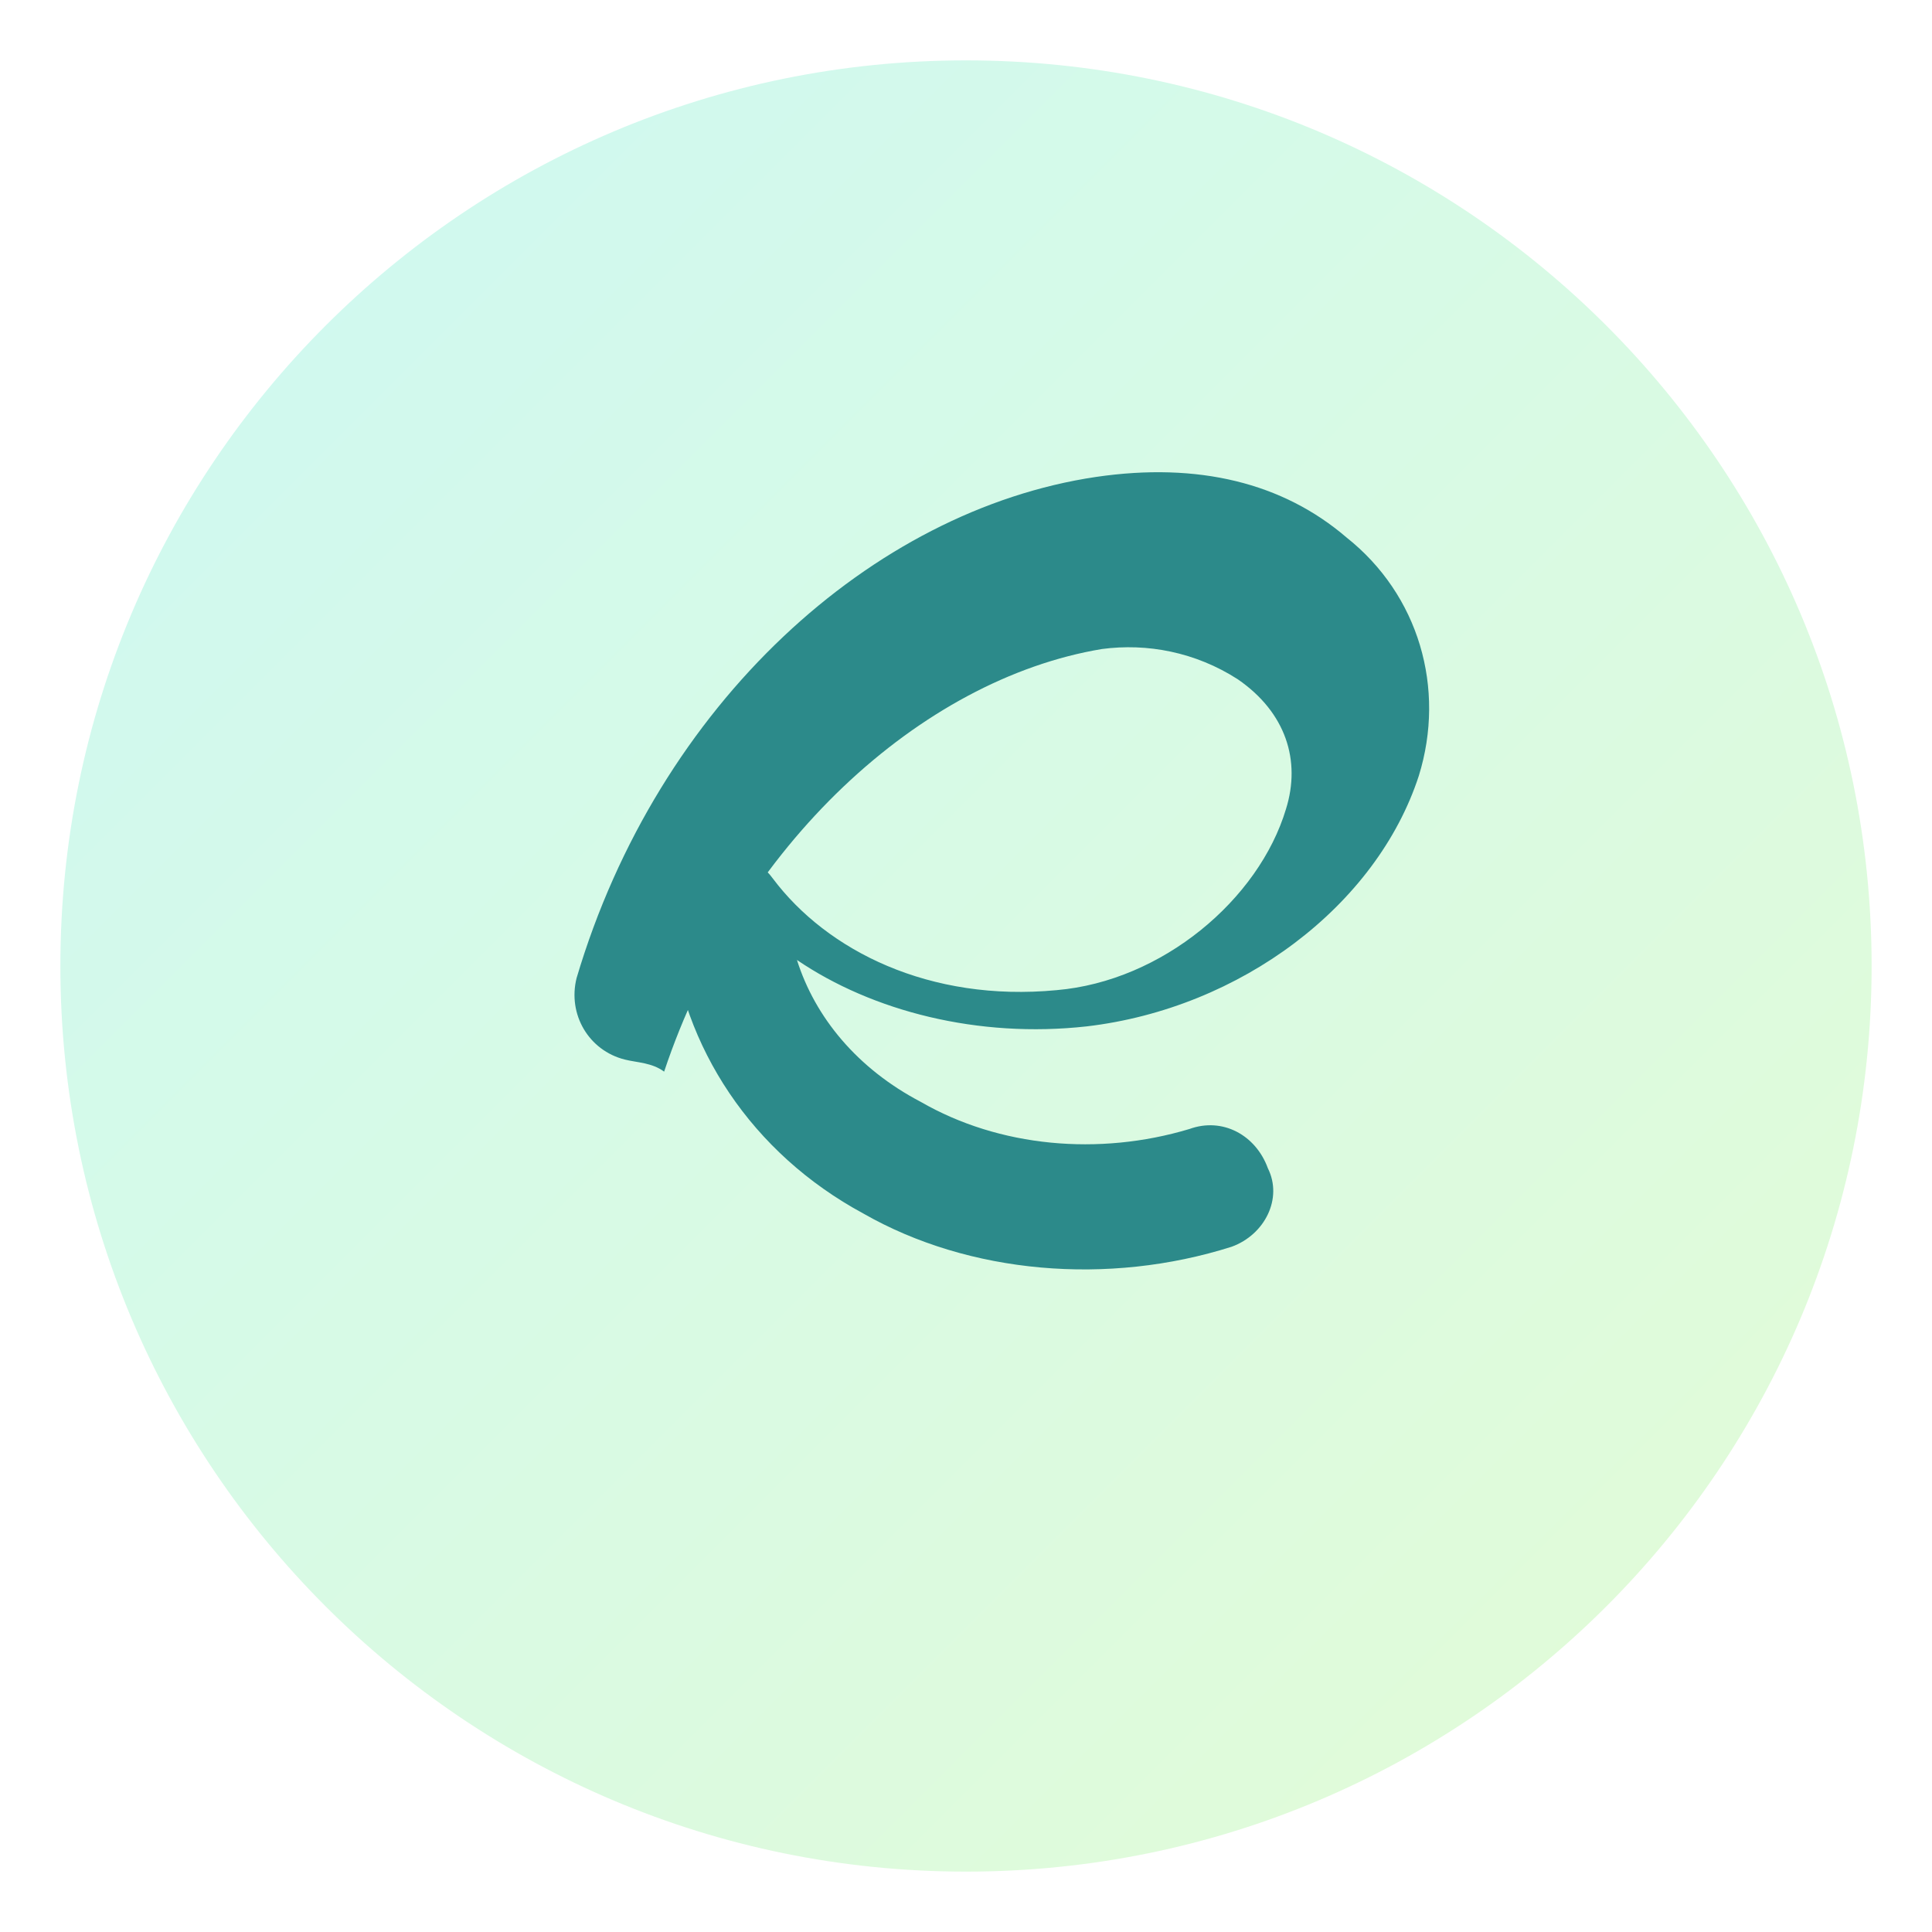
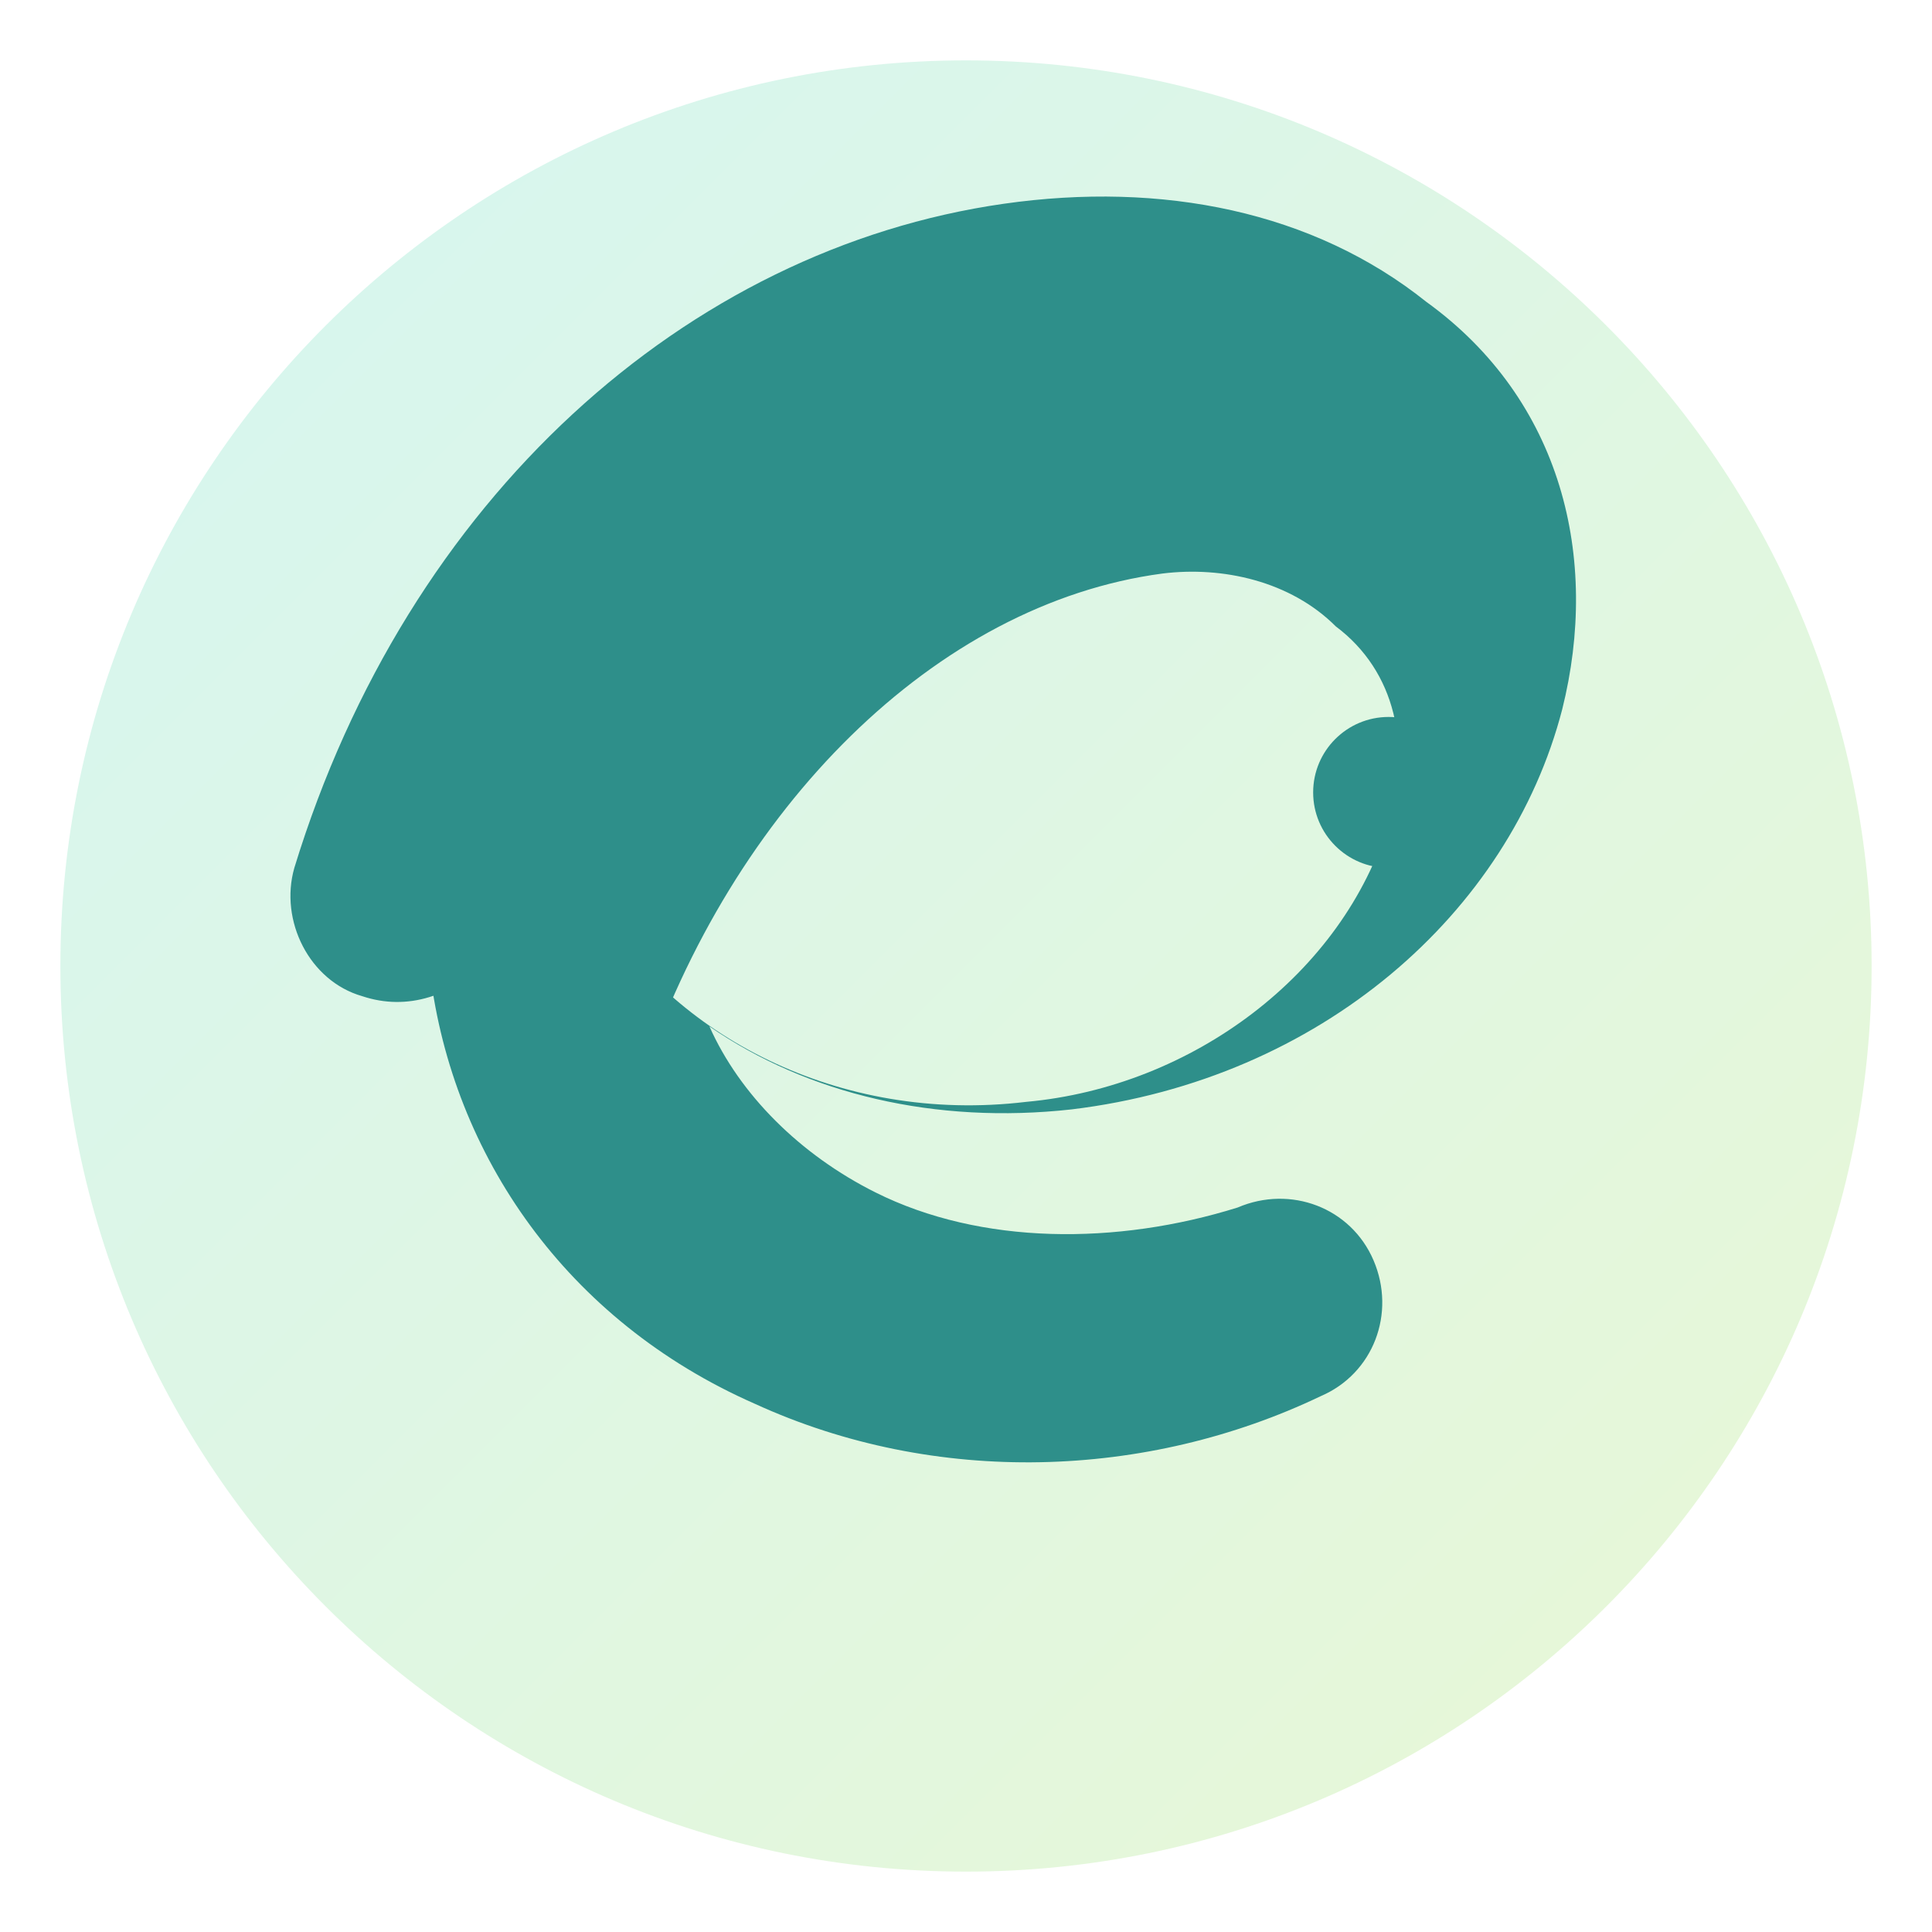
- <svg xmlns="http://www.w3.org/2000/svg" width="64" height="64" viewBox="0 0 64 64" fill="none">
+ <svg xmlns="http://www.w3.org/2000/svg" width="64" height="64" viewBox="0 0 256 256" fill="none">
  <defs>
-     <linearGradient id="vpGradient" x1="6" y1="6" x2="58" y2="58" gradientUnits="userSpaceOnUse">
-       <stop stop-color="#CFF9F1" />
-       <stop offset="1" stop-color="#E2FBD7" />
+     <linearGradient id="vpGradient" x1="28" y1="28" x2="228" y2="228" gradientUnits="userSpaceOnUse">
+       <stop stop-color="#D7F6EF" />
+       <stop offset="1" stop-color="#E7F7D7" />
    </linearGradient>
  </defs>
-   <circle cx="32" cy="32" r="30" fill="url(#vpGradient)" />
-   <path d="M22 35.5C24.5 28 30.5 22.5 36.5 21.5C38 21.3 39.6 21.6 41 22.5C42.6 23.6 43.1 25.2 42.6 26.8C41.7 29.8 38.5 32.5 35 32.8C30.8 33.2 27.4 31.5 25.6 29.1C25.1 28.4 24.2 28.2 23.4 28.6C22.6 29 22.1 29.9 22.2 30.8C22.6 34.7 24.9 38.2 28.6 40.2C32.1 42.2 36.7 42.6 40.8 41.3C41.9 40.9 42.5 39.7 42 38.7C41.6 37.6 40.5 37 39.4 37.4C36.4 38.3 33.1 38 30.5 36.5C28.4 35.4 27 33.7 26.4 31.8C28.9 33.5 32.4 34.4 36 34C41.1 33.4 45.6 30 47 25.7C47.9 22.8 47 19.7 44.6 17.8C42.5 16 39.7 15.3 36.3 15.8C28.9 16.9 21.8 23.3 19.1 32.4C18.8 33.6 19.5 34.8 20.7 35.1C21.1 35.2 21.6 35.2 22 35.5Z" fill="#2C8A8A" />
+   <circle cx="128" cy="128" r="120" fill="url(#vpGradient)" />
+   <path d="M85 143c12-36 39-63 69-67 8-1 17 1 23 7 8 6 10 16 7 26-6 20-26 35-48 37-25 3-47-9-57-26-3-5-9-7-14-5-6 2-9 8-8 14 3 24 18 46 43 57 24 11 52 10 75-1 7-3 10-11 7-18-3-7-11-10-18-7-16 5-34 5-48-2-10-5-18-13-22-22 13 9 30 13 48 11 33-4 58-26 65-53 5-20 0-41-18-54-15-12-35-16-56-13-42 6-79 39-94 88-2 7 2 15 9 17 6 2 12 0 17-5z" fill="#2E8F8A" />
+   <circle cx="184" cy="105" r="10" fill="#2E8F8A" />
</svg>
